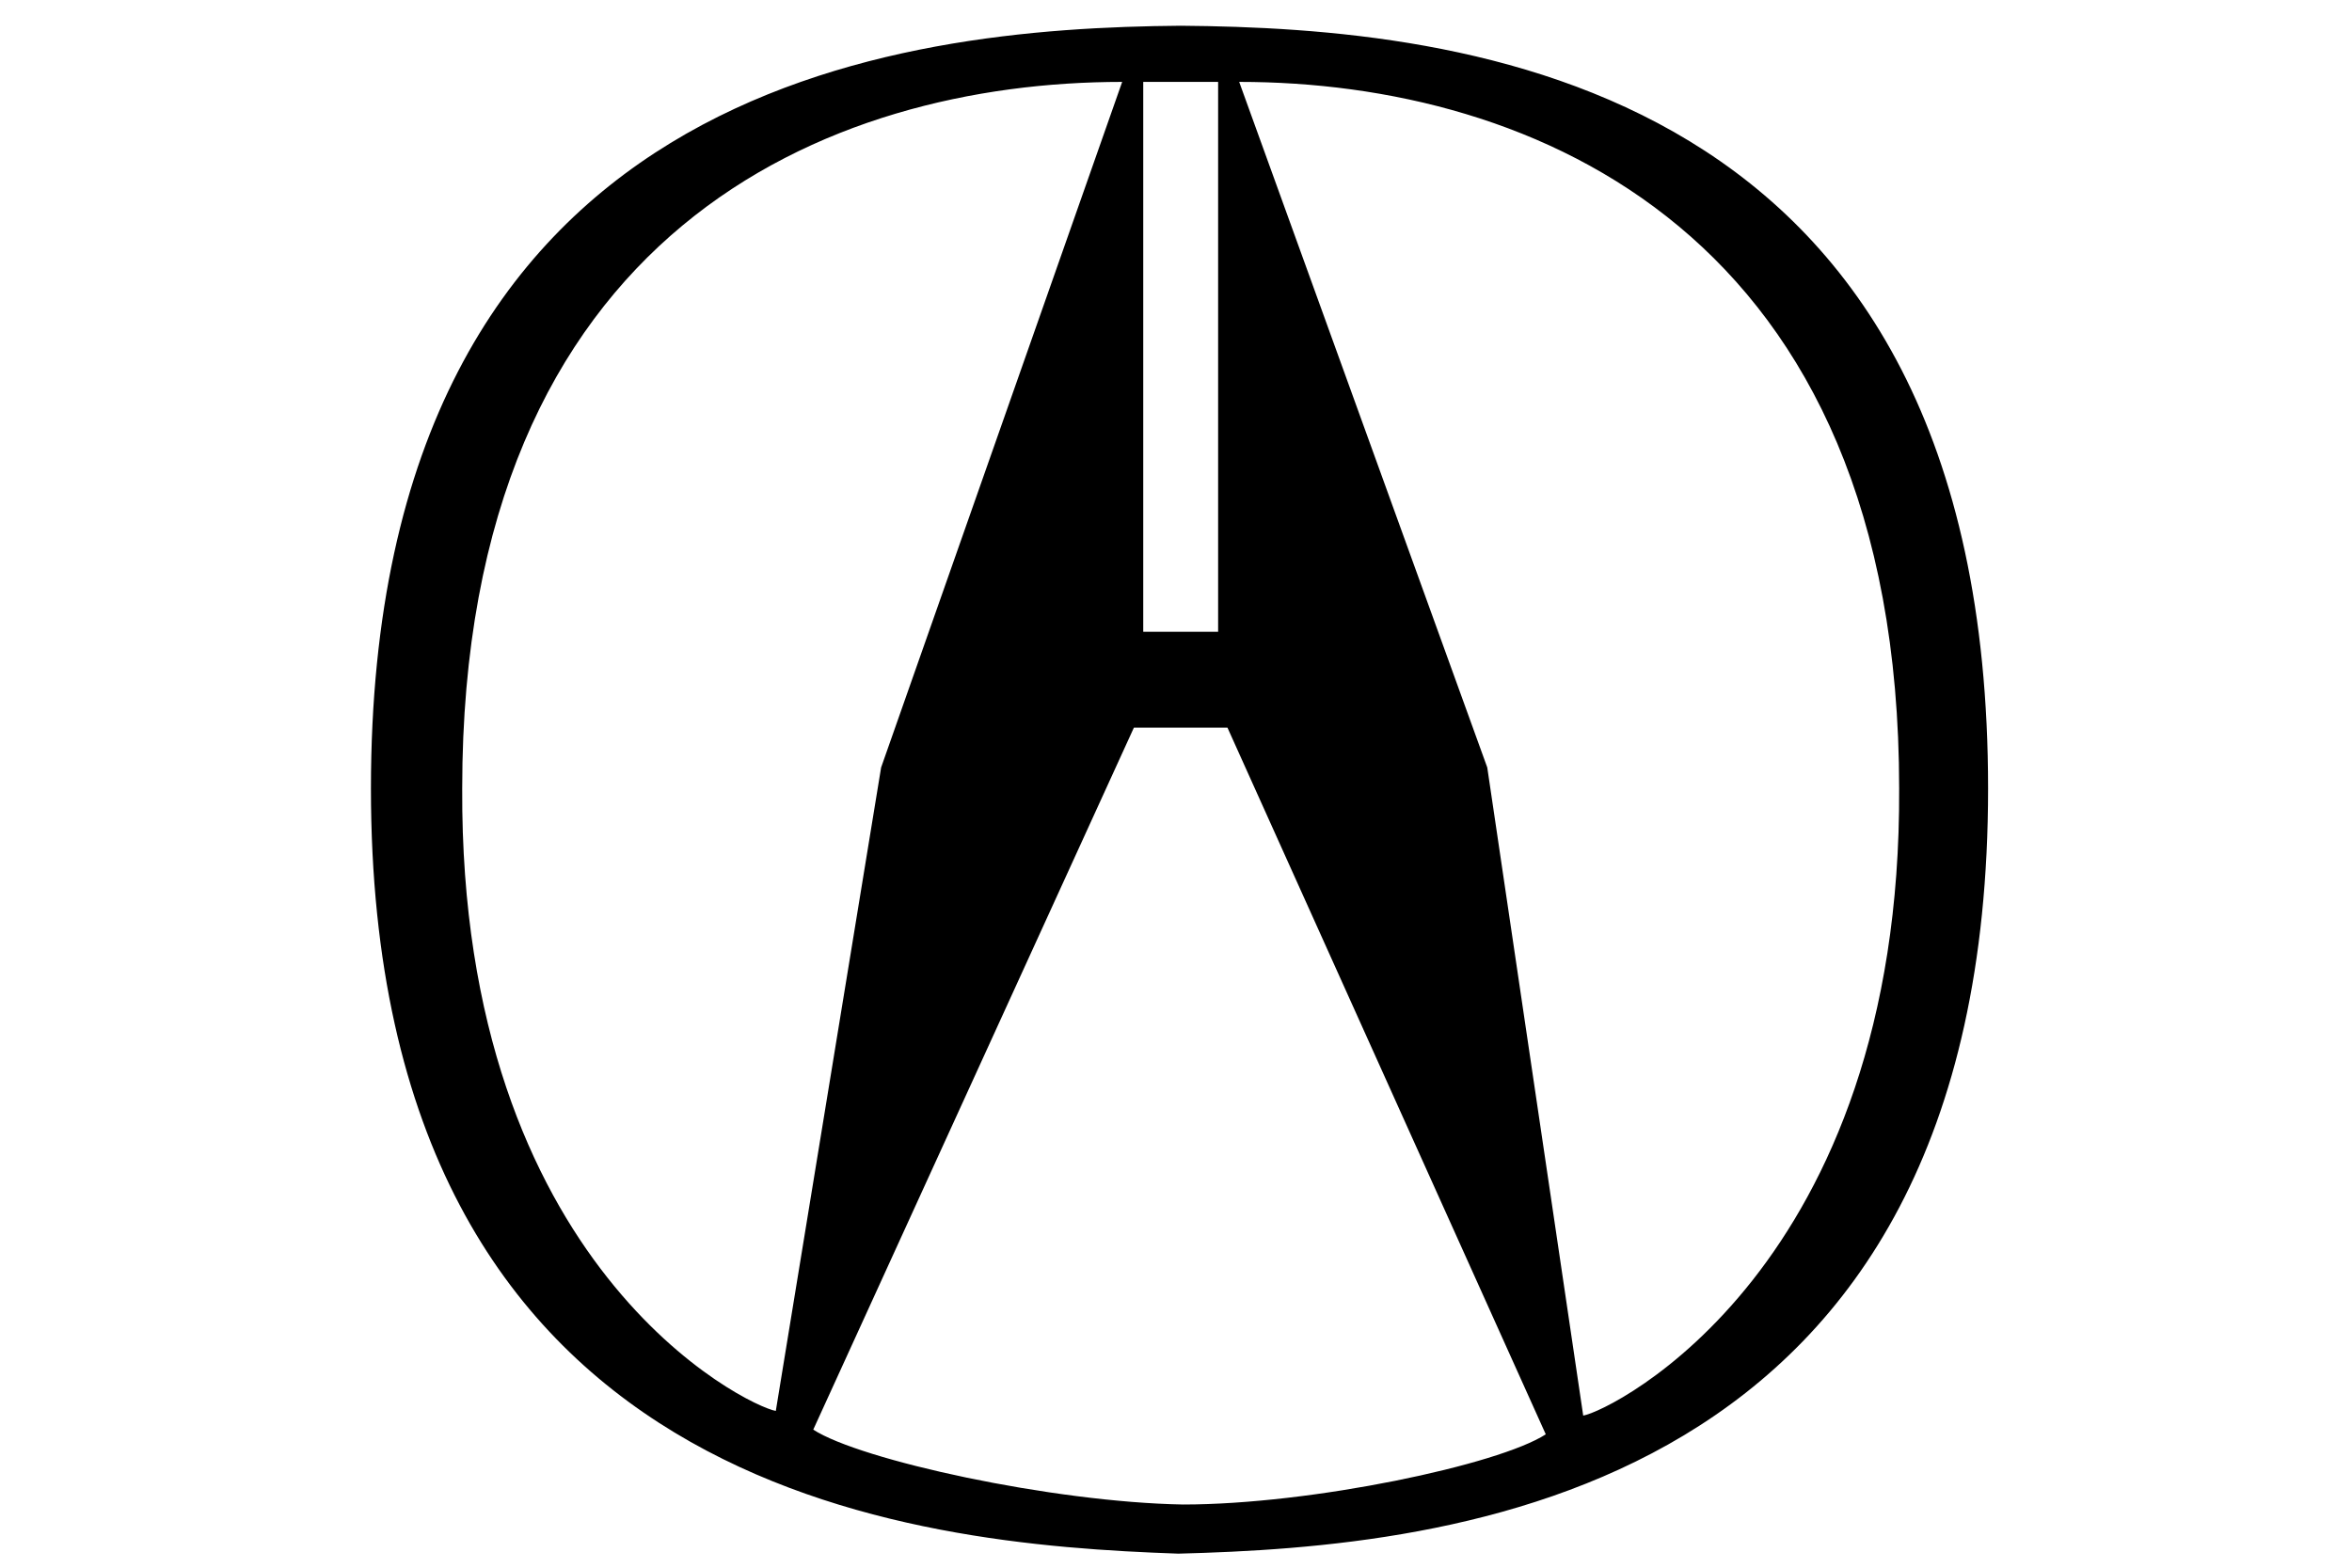
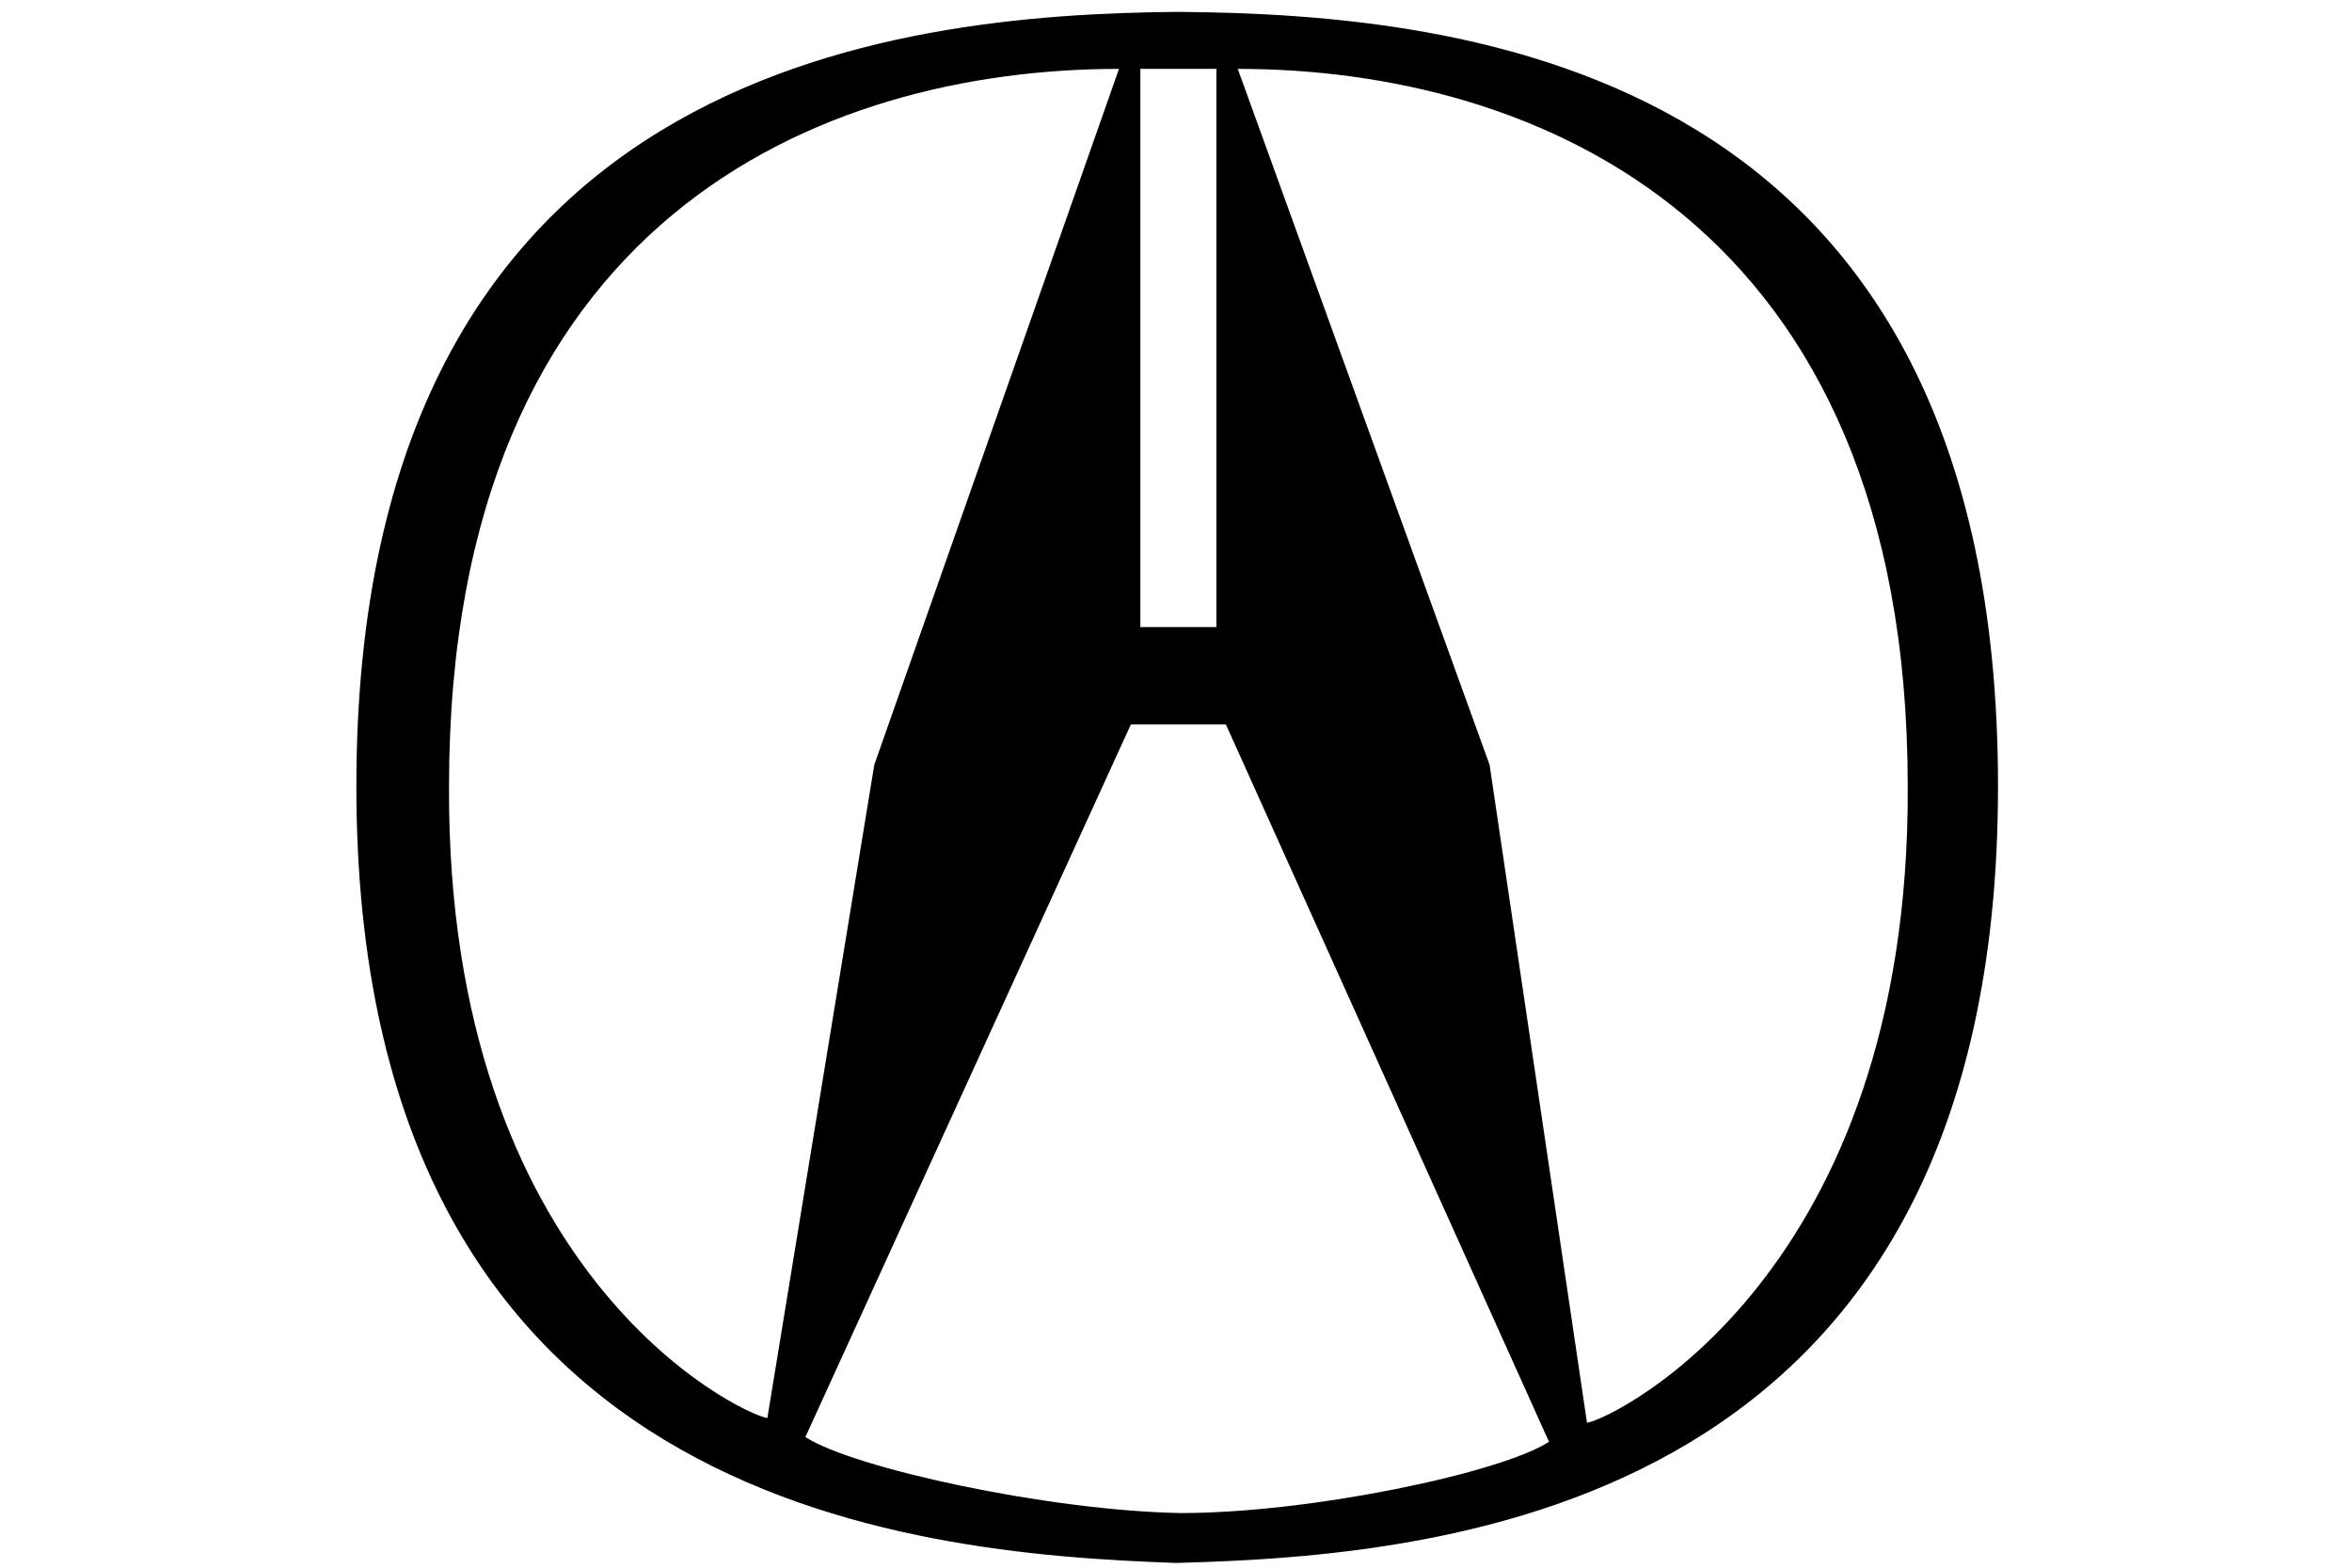
- <svg xmlns="http://www.w3.org/2000/svg" version="1.1" id="Layer_1" viewBox="1 1 67 67" xml:space="preserve" width="900px" height="600px">
+ <svg xmlns="http://www.w3.org/2000/svg" version="1.1" id="Layer_1" viewBox="1.6 1.6 66 66" xml:space="preserve" width="600px" height="400px">
  <path d="M34.7,2.1C22.7,2.2,0.1,4.5,0.1,34.7s23.1,32.3,34.5,32.7c11.5-0.3,34.6-2.3,34.6-32.7S46.7,2.2,34.7,2.1 M33.1,4.5  c0.9,0,2.3,0,3.2,0V28h-3.2V4.5z M4,34.7C4,10.8,19.7,4.5,32.2,4.5L21.9,33.8l-4.5,27.5C16.2,61.1,3.9,55.2,4,34.7 M34.8,65.3  C29.2,65.2,21,63.4,19,62.1l13.7-30h4l13.6,30.2C48.3,63.6,40.3,65.3,34.8,65.3 M51.9,61.5l-4.1-27.7L37.2,4.5  c12.5,0,28.2,6.4,28.2,30.2C65.5,55.2,53.1,61.3,51.9,61.5" fill="#000000" />
</svg>
